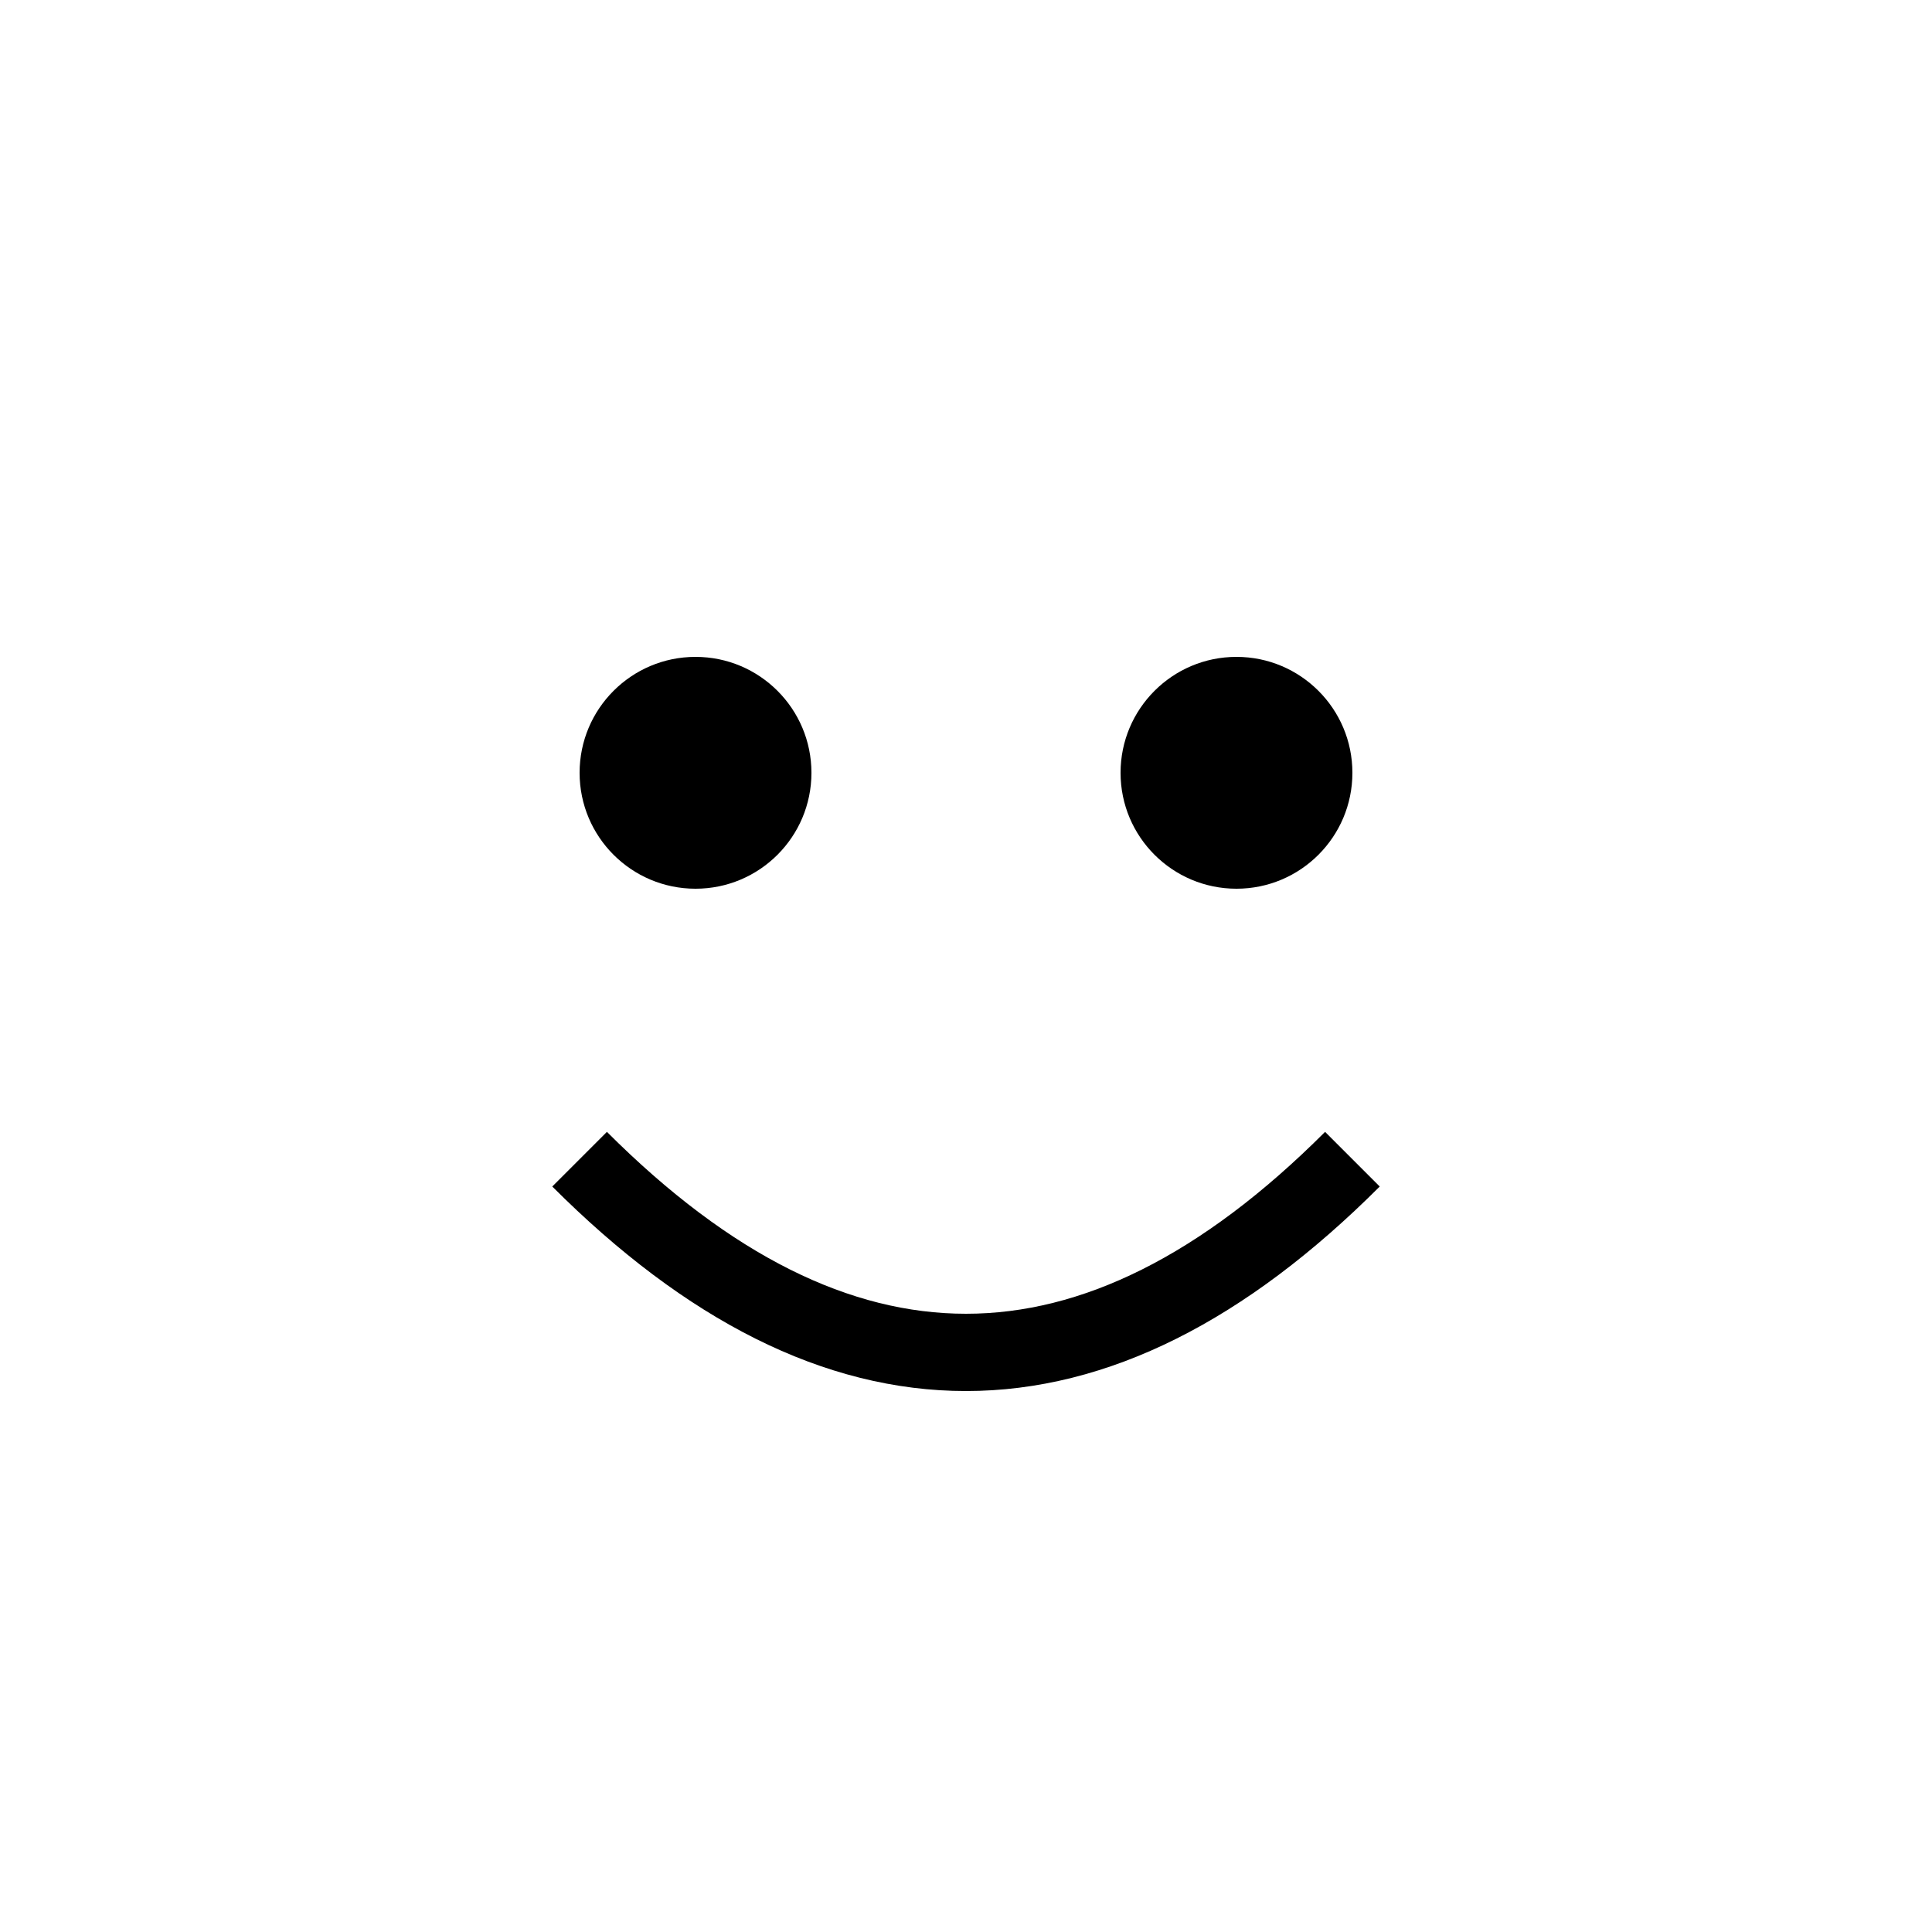
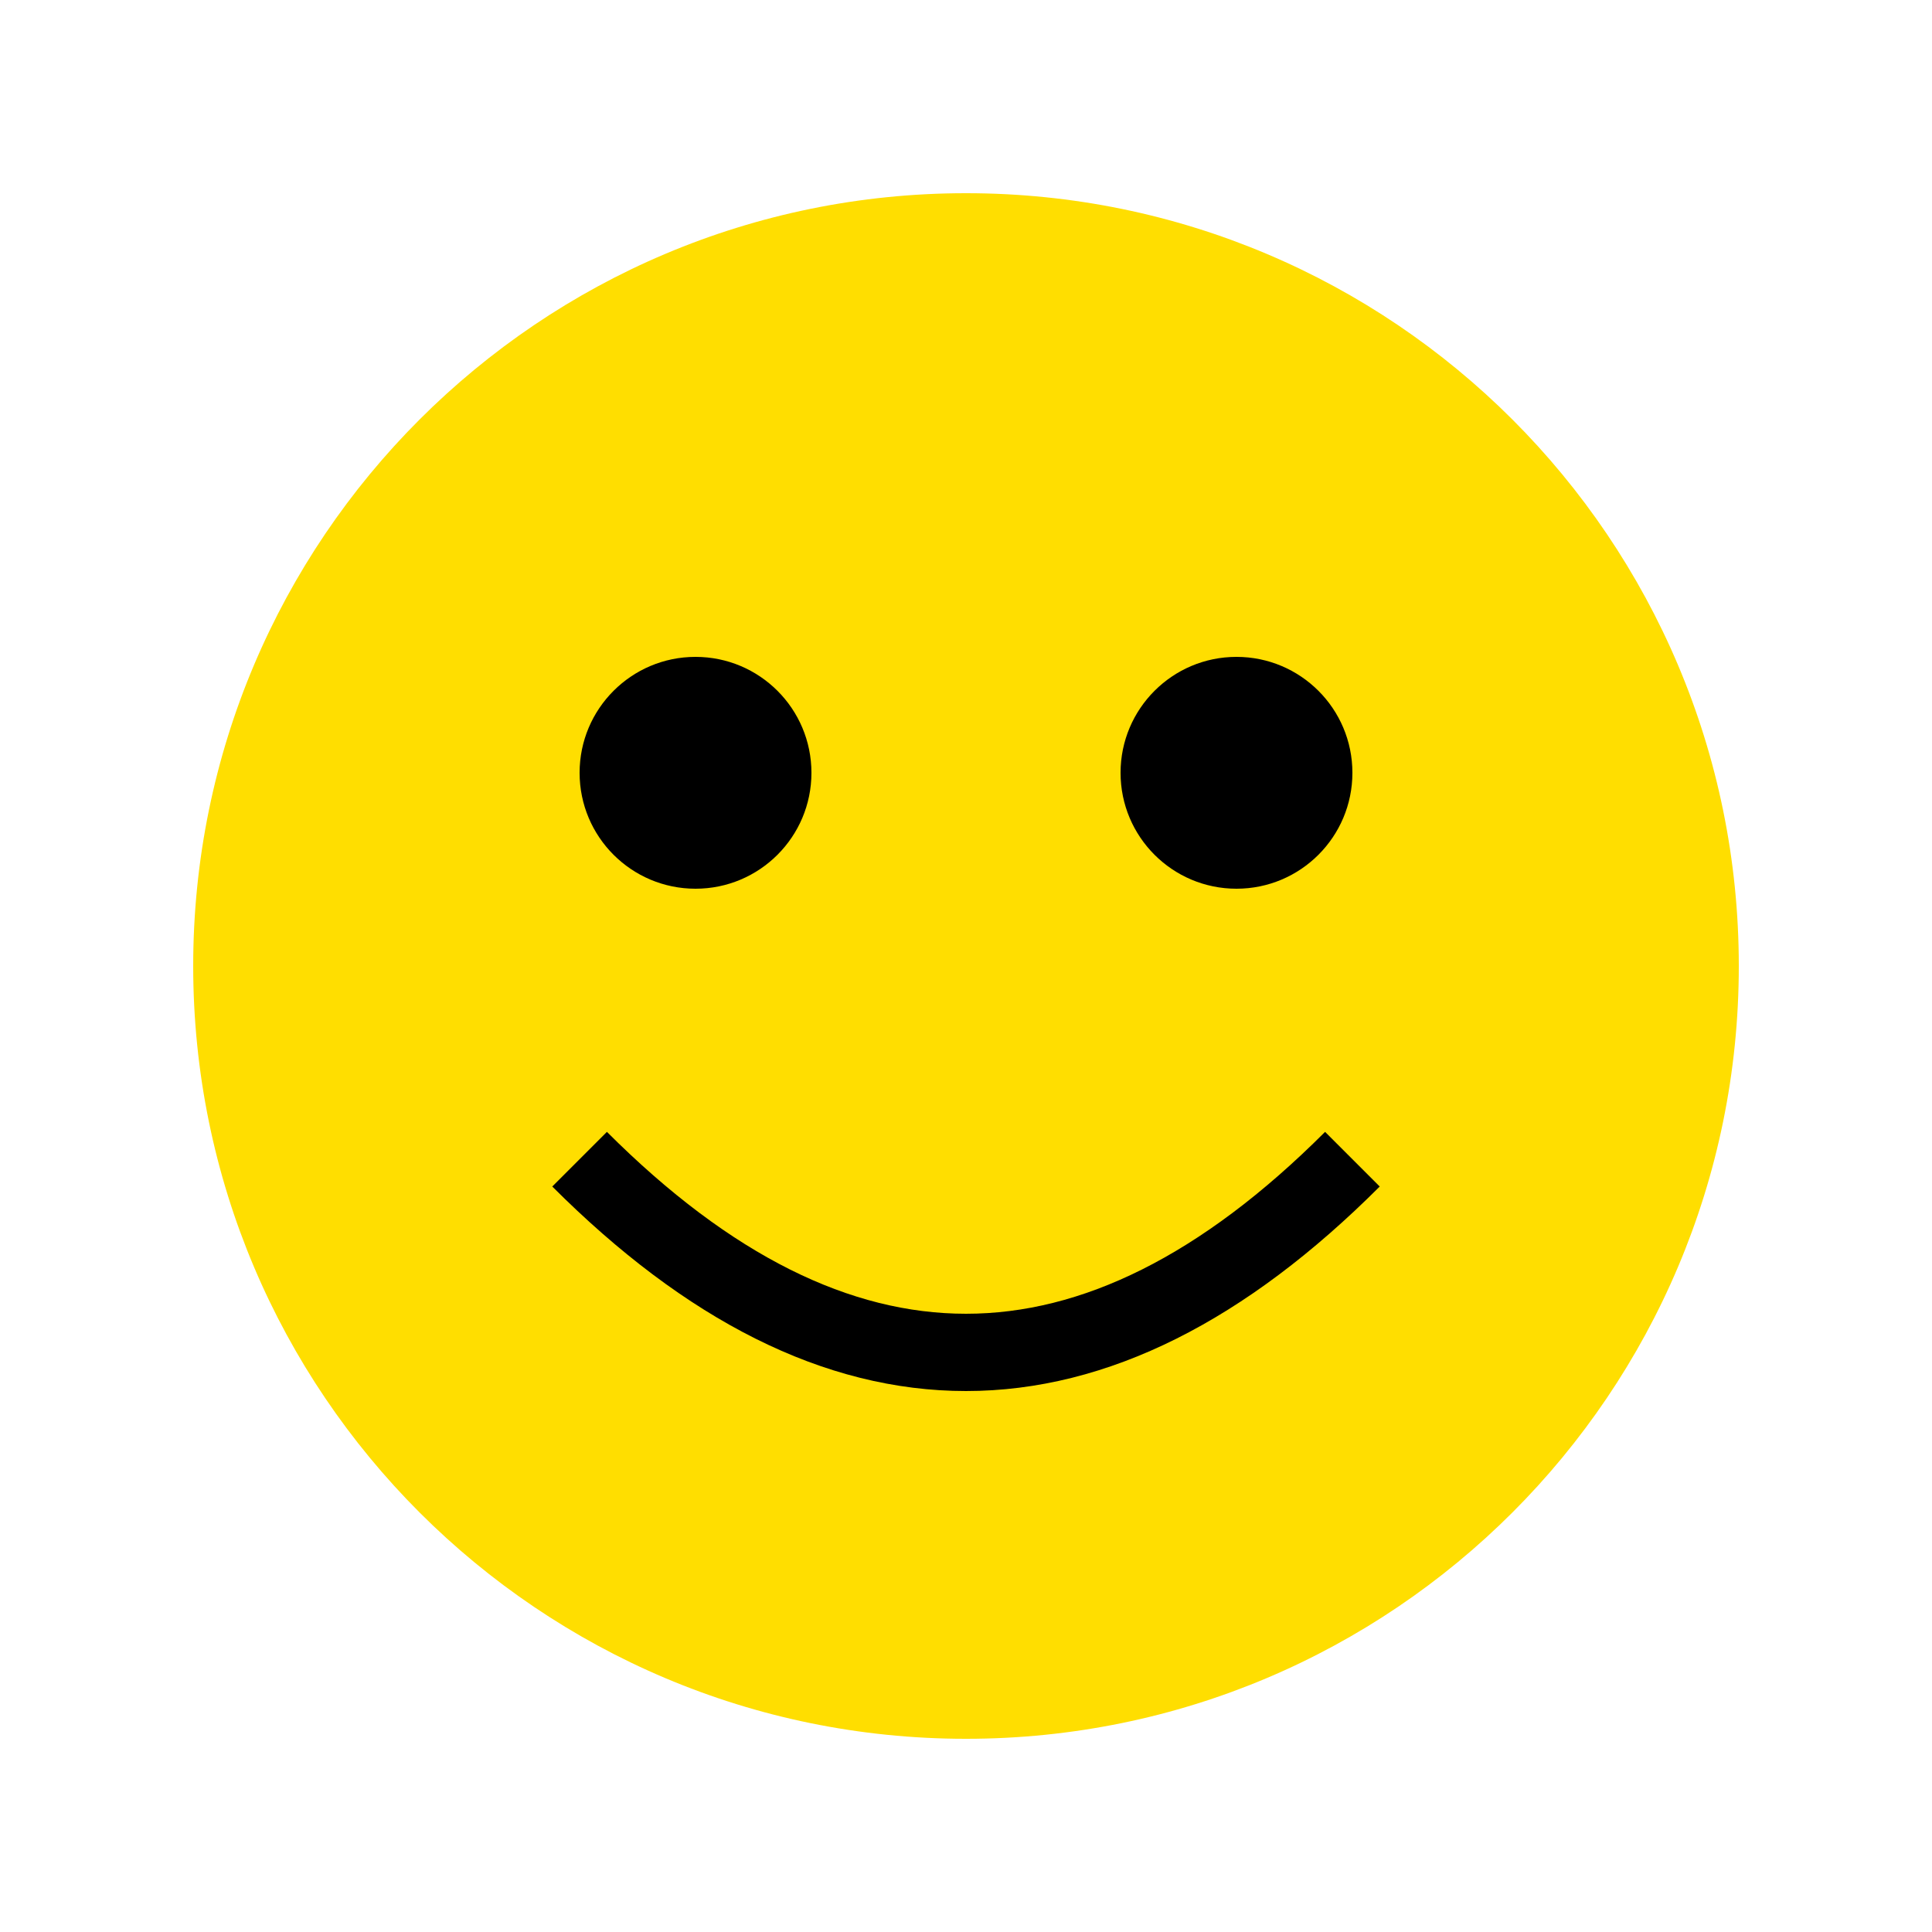
<svg xmlns="http://www.w3.org/2000/svg" viewBox="0 0 100 100" width="100px" height="100px">
+   <circle cx="50" cy="50" r="40" fill="#FFDE00" />
  <circle cx="36" cy="40" r="6" fill="#000000" />
  <circle cx="64" cy="40" r="6" fill="#000000" />
  <path d="M30 60 Q50 80 70 60" stroke="#000000" stroke-width="4" fill="none" />
</svg>
